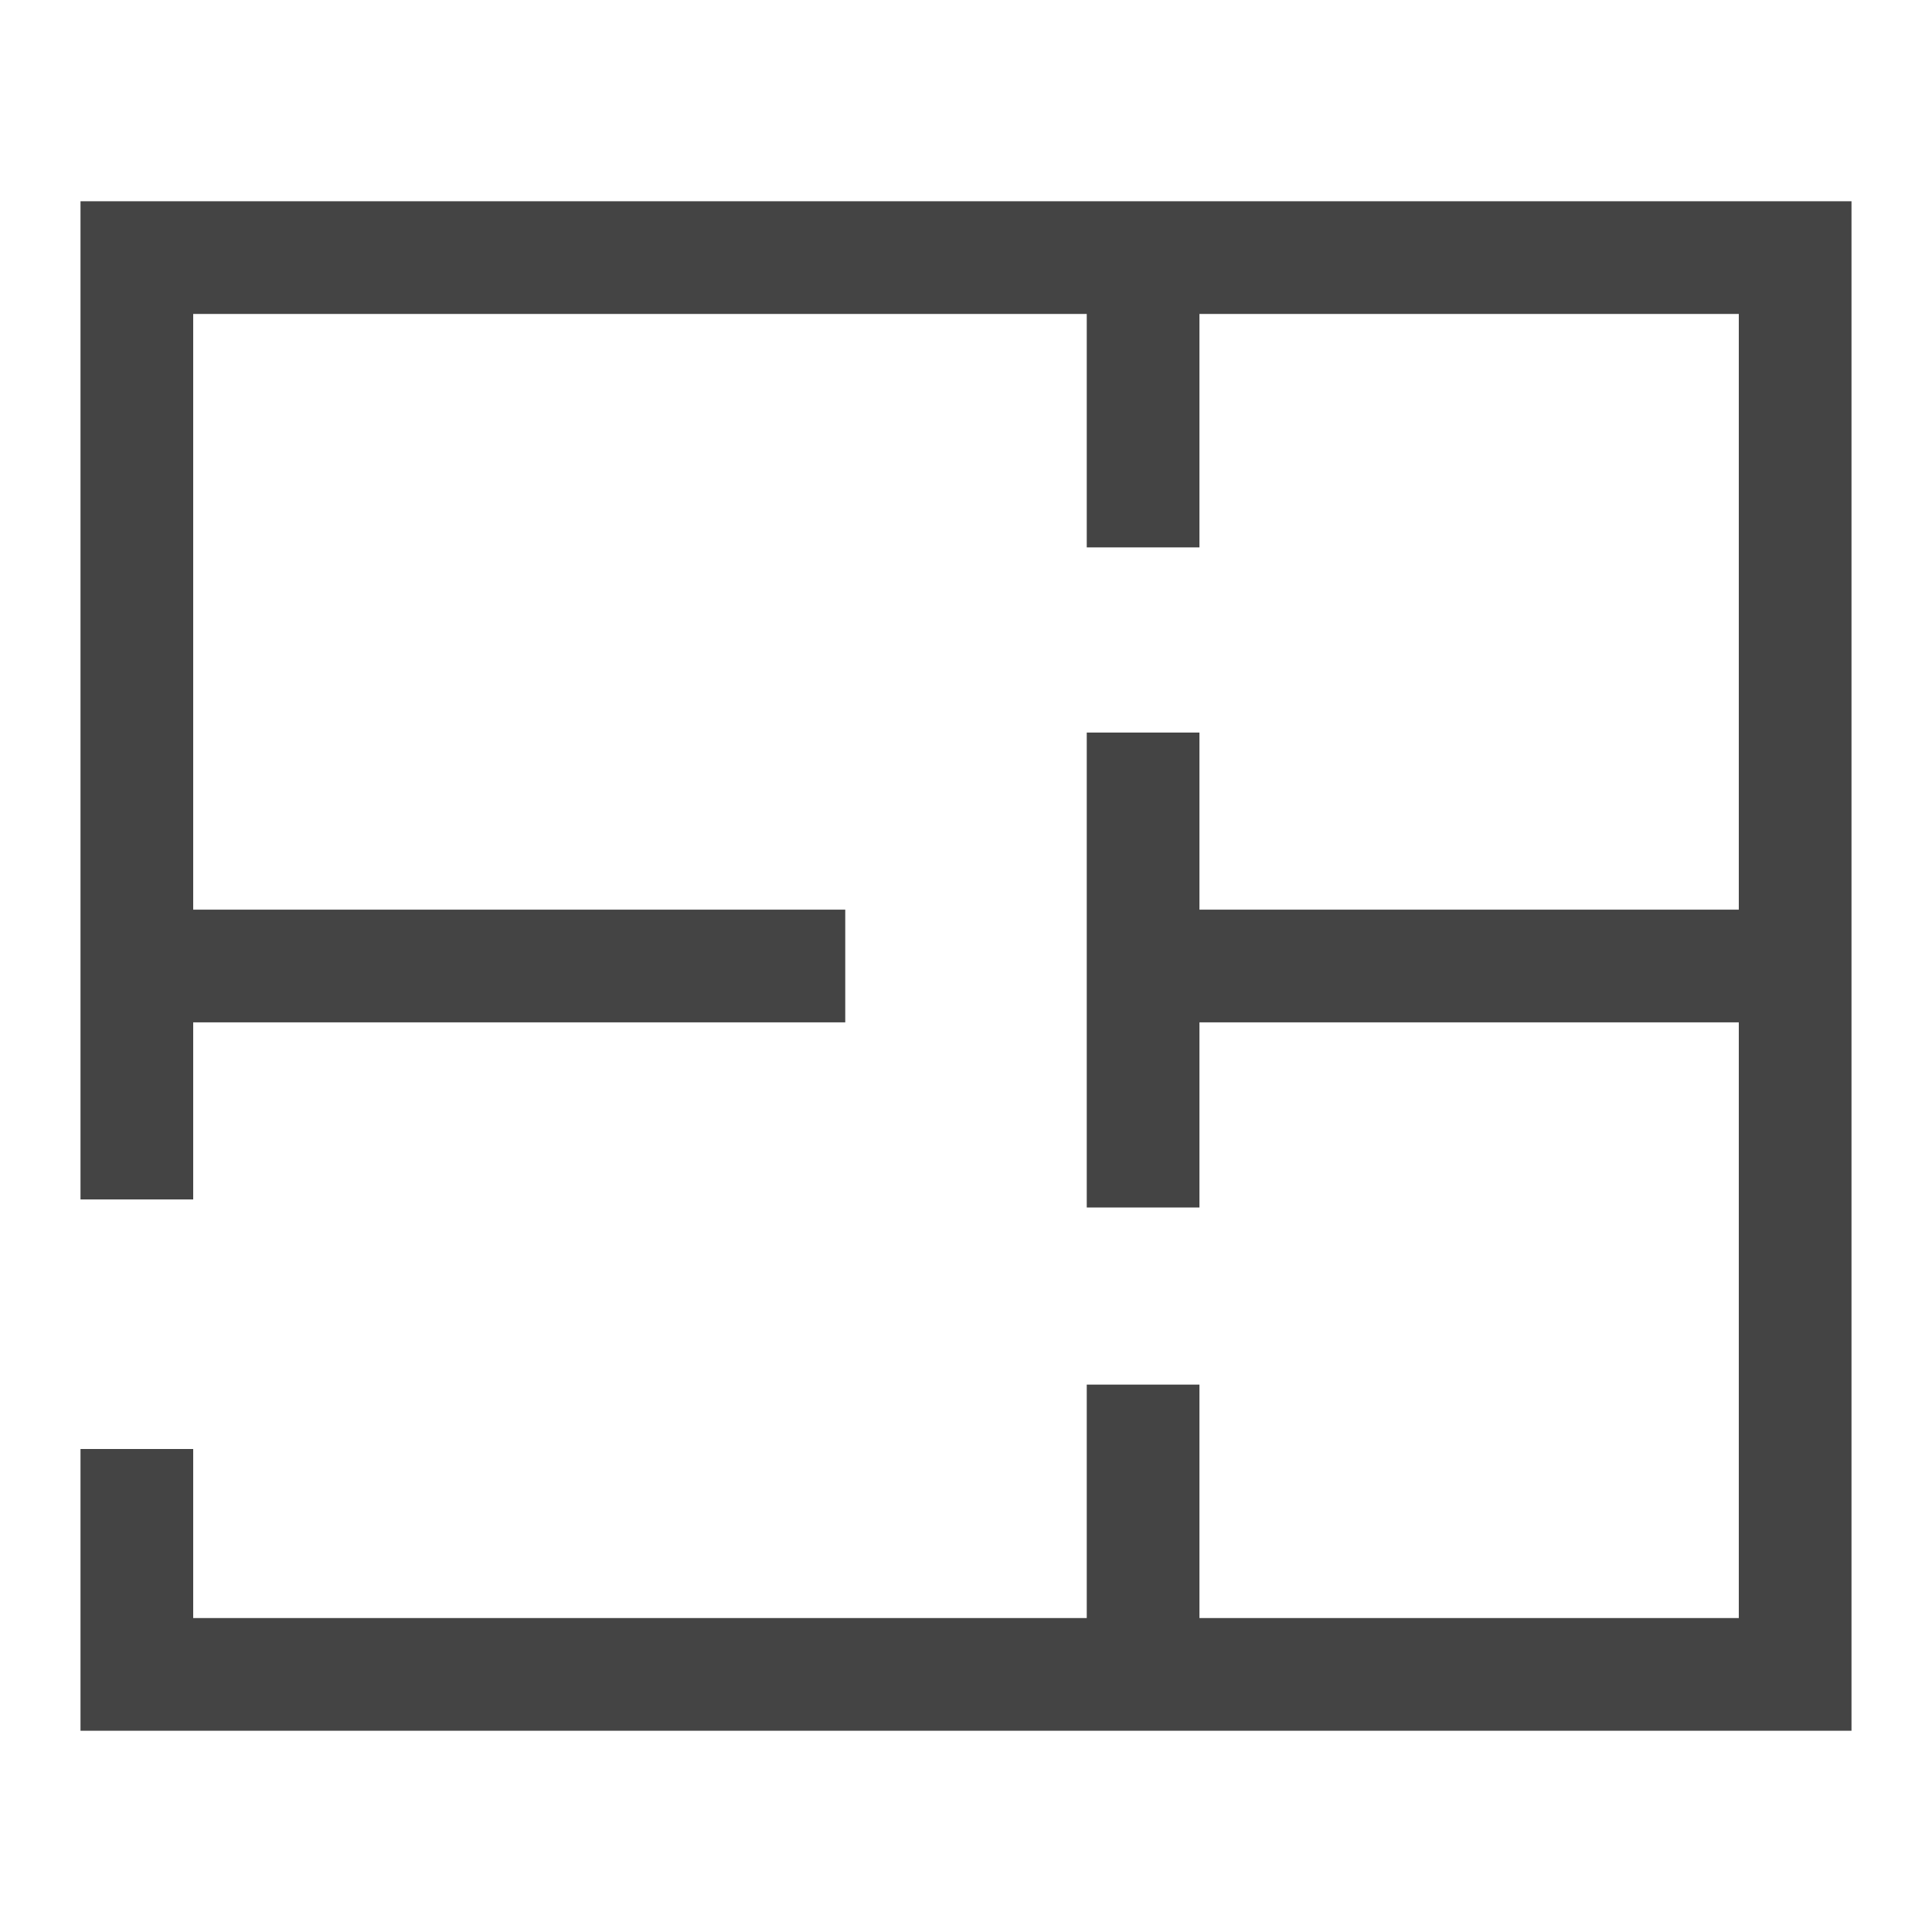
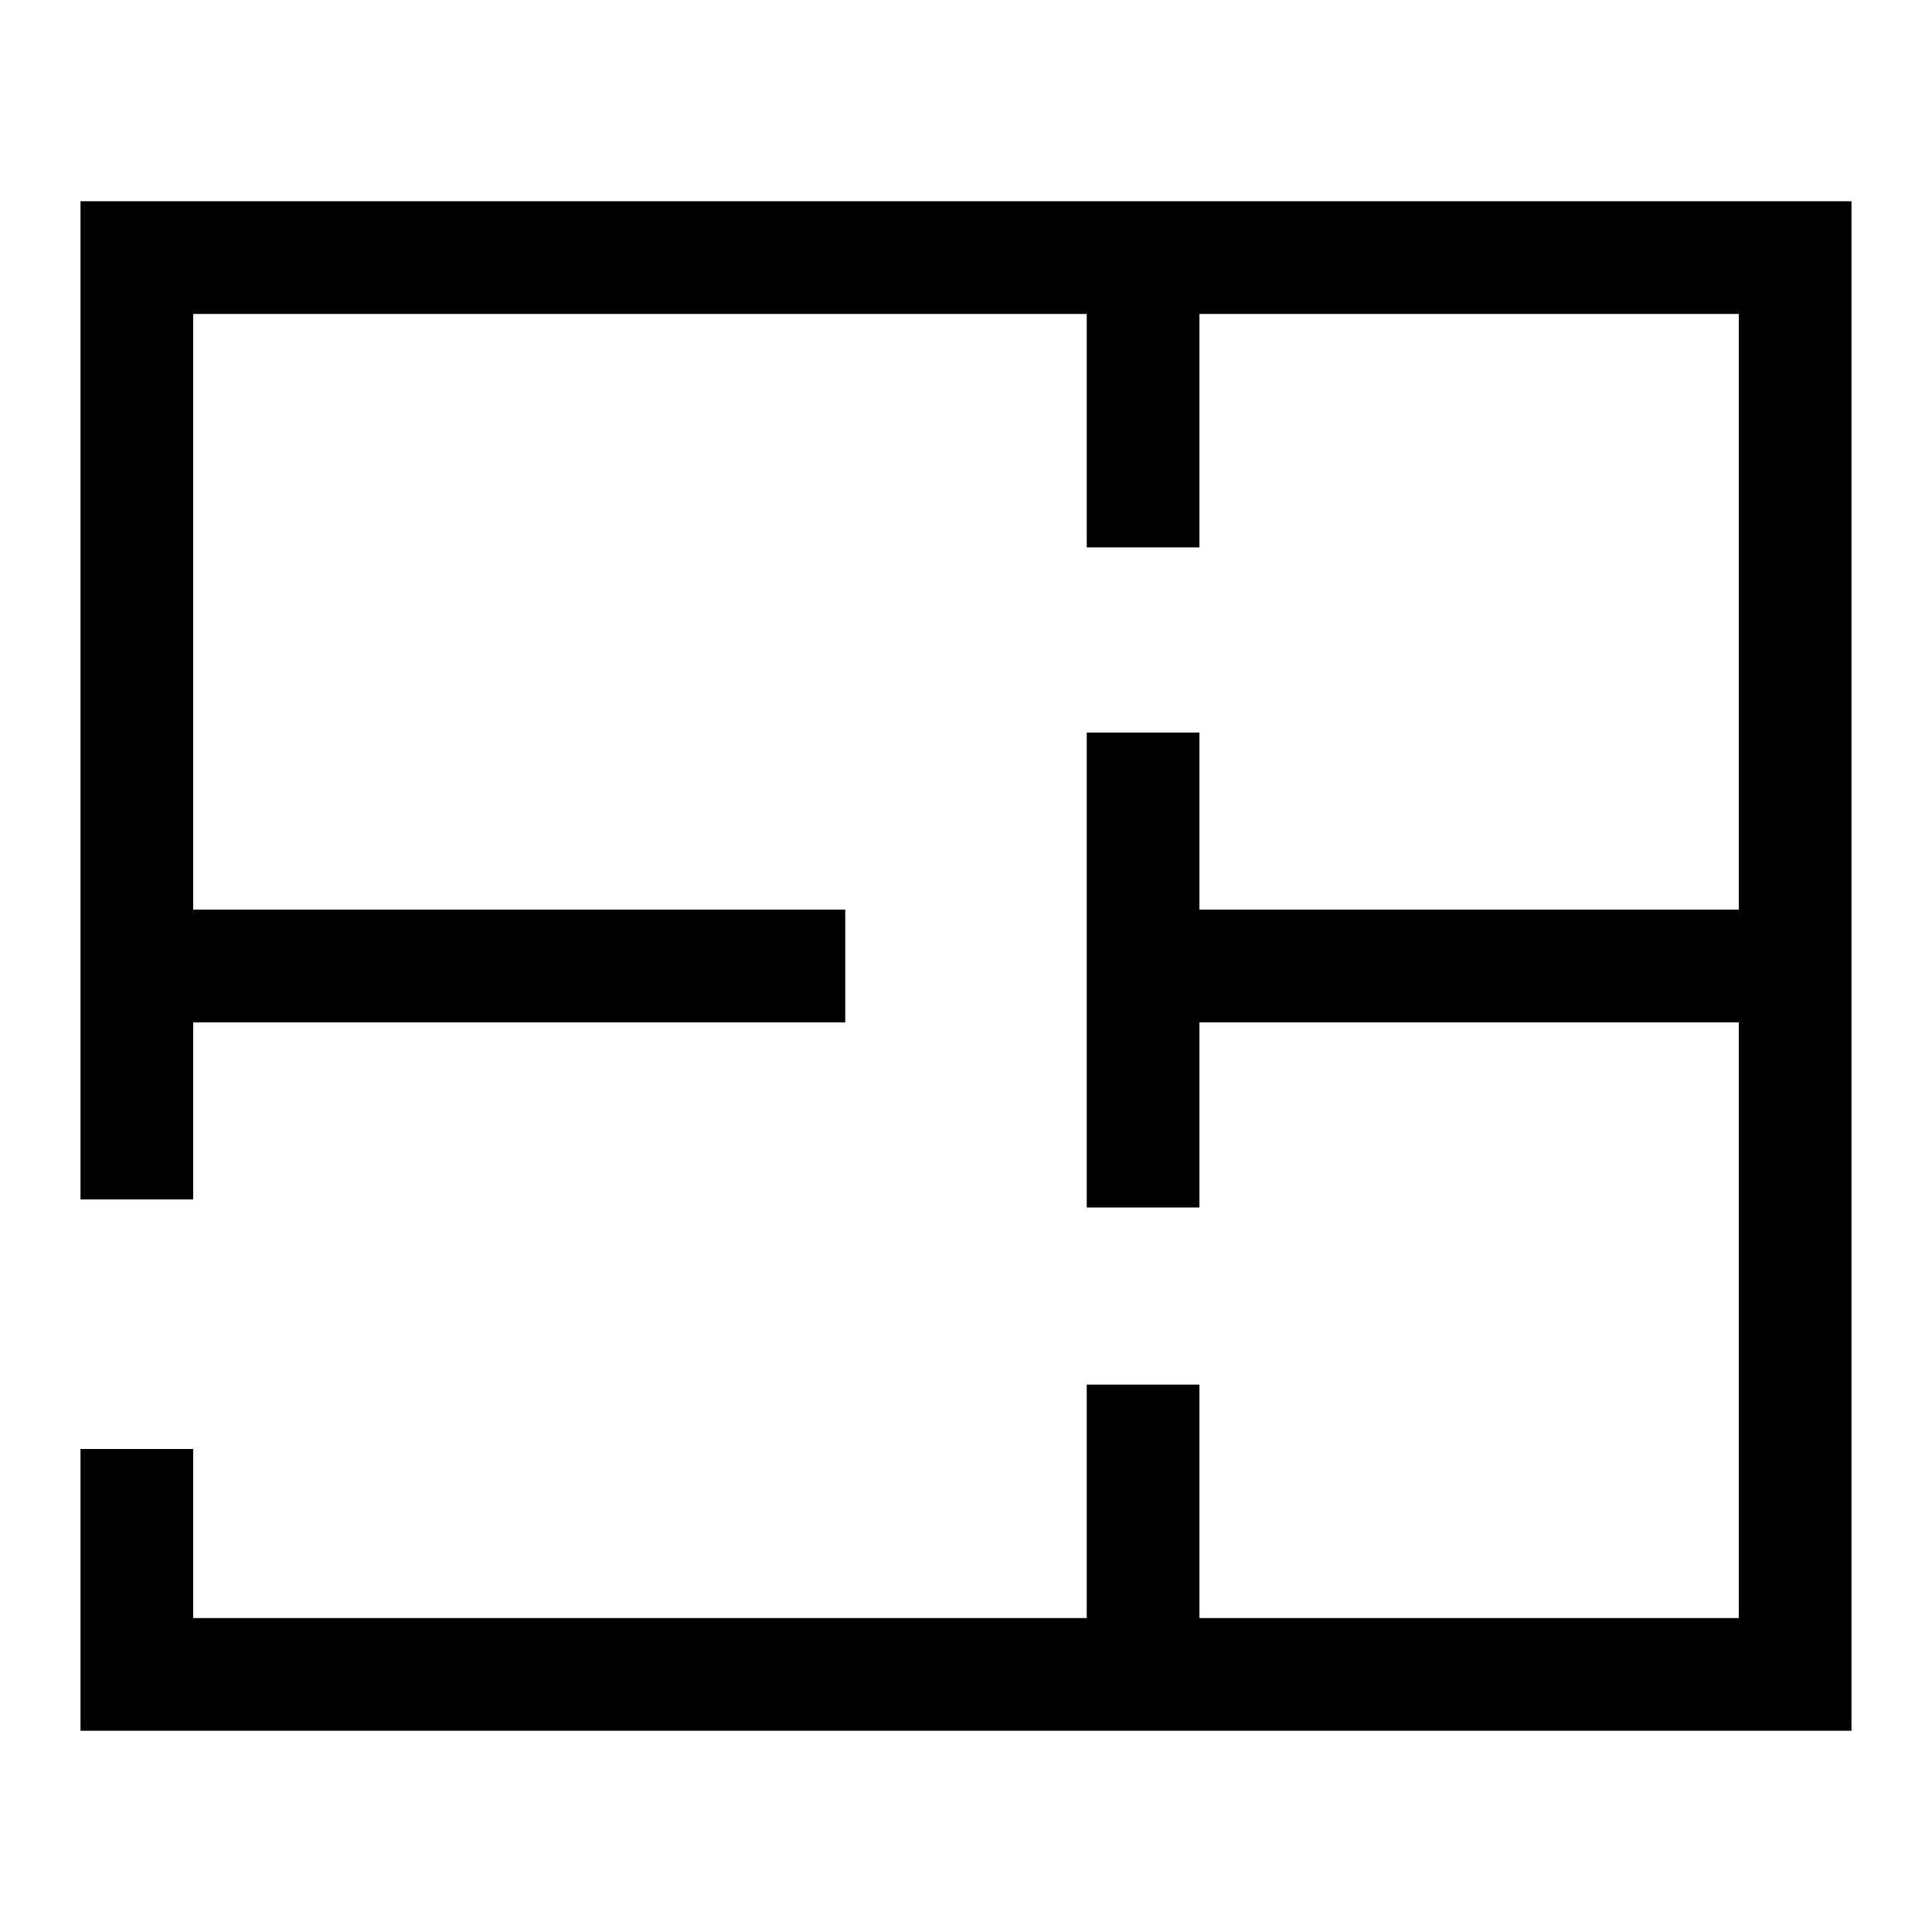
<svg xmlns="http://www.w3.org/2000/svg" version="1.1" id="Layer_1" x="0px" y="0px" viewBox="0 0 24 24" enable-background="new 0 0 24 24" xml:space="preserve">
-   <polygon fill="#444" points="1,18 1,21.5 23,21.5 23,2.5 1,2.5 1,14.9 2.4,14.9 2.4,12.7 10.5,12.7 10.5,11.3 2.4,11.3 2.4,3.9  13.5,3.9 13.5,6.8 14.9,6.8 14.9,3.9 21.6,3.9 21.6,11.3 14.9,11.3 14.9,9.1 13.5,9.1 13.5,15 14.9,15 14.9,12.7 21.6,12.7  21.6,20.1 14.9,20.1 14.9,17.2 13.5,17.2 13.5,20.1 2.4,20.1 2.4,18 " />
+   <polygon fill="#000000" points="1,18 1,21.5 23,21.5 23,2.5 1,2.5 1,14.9 2.4,14.9 2.4,12.7 10.5,12.7 10.5,11.3 2.4,11.3 2.4,3.9  13.5,3.9 13.5,6.8 14.9,6.8 14.9,3.9 21.6,3.9 21.6,11.3 14.9,11.3 14.9,9.1 13.5,9.1 13.5,15 14.9,15 14.9,12.7 21.6,12.7  21.6,20.1 14.9,20.1 14.9,17.2 13.5,17.2 13.5,20.1 2.4,20.1 2.4,18 " />
</svg>
